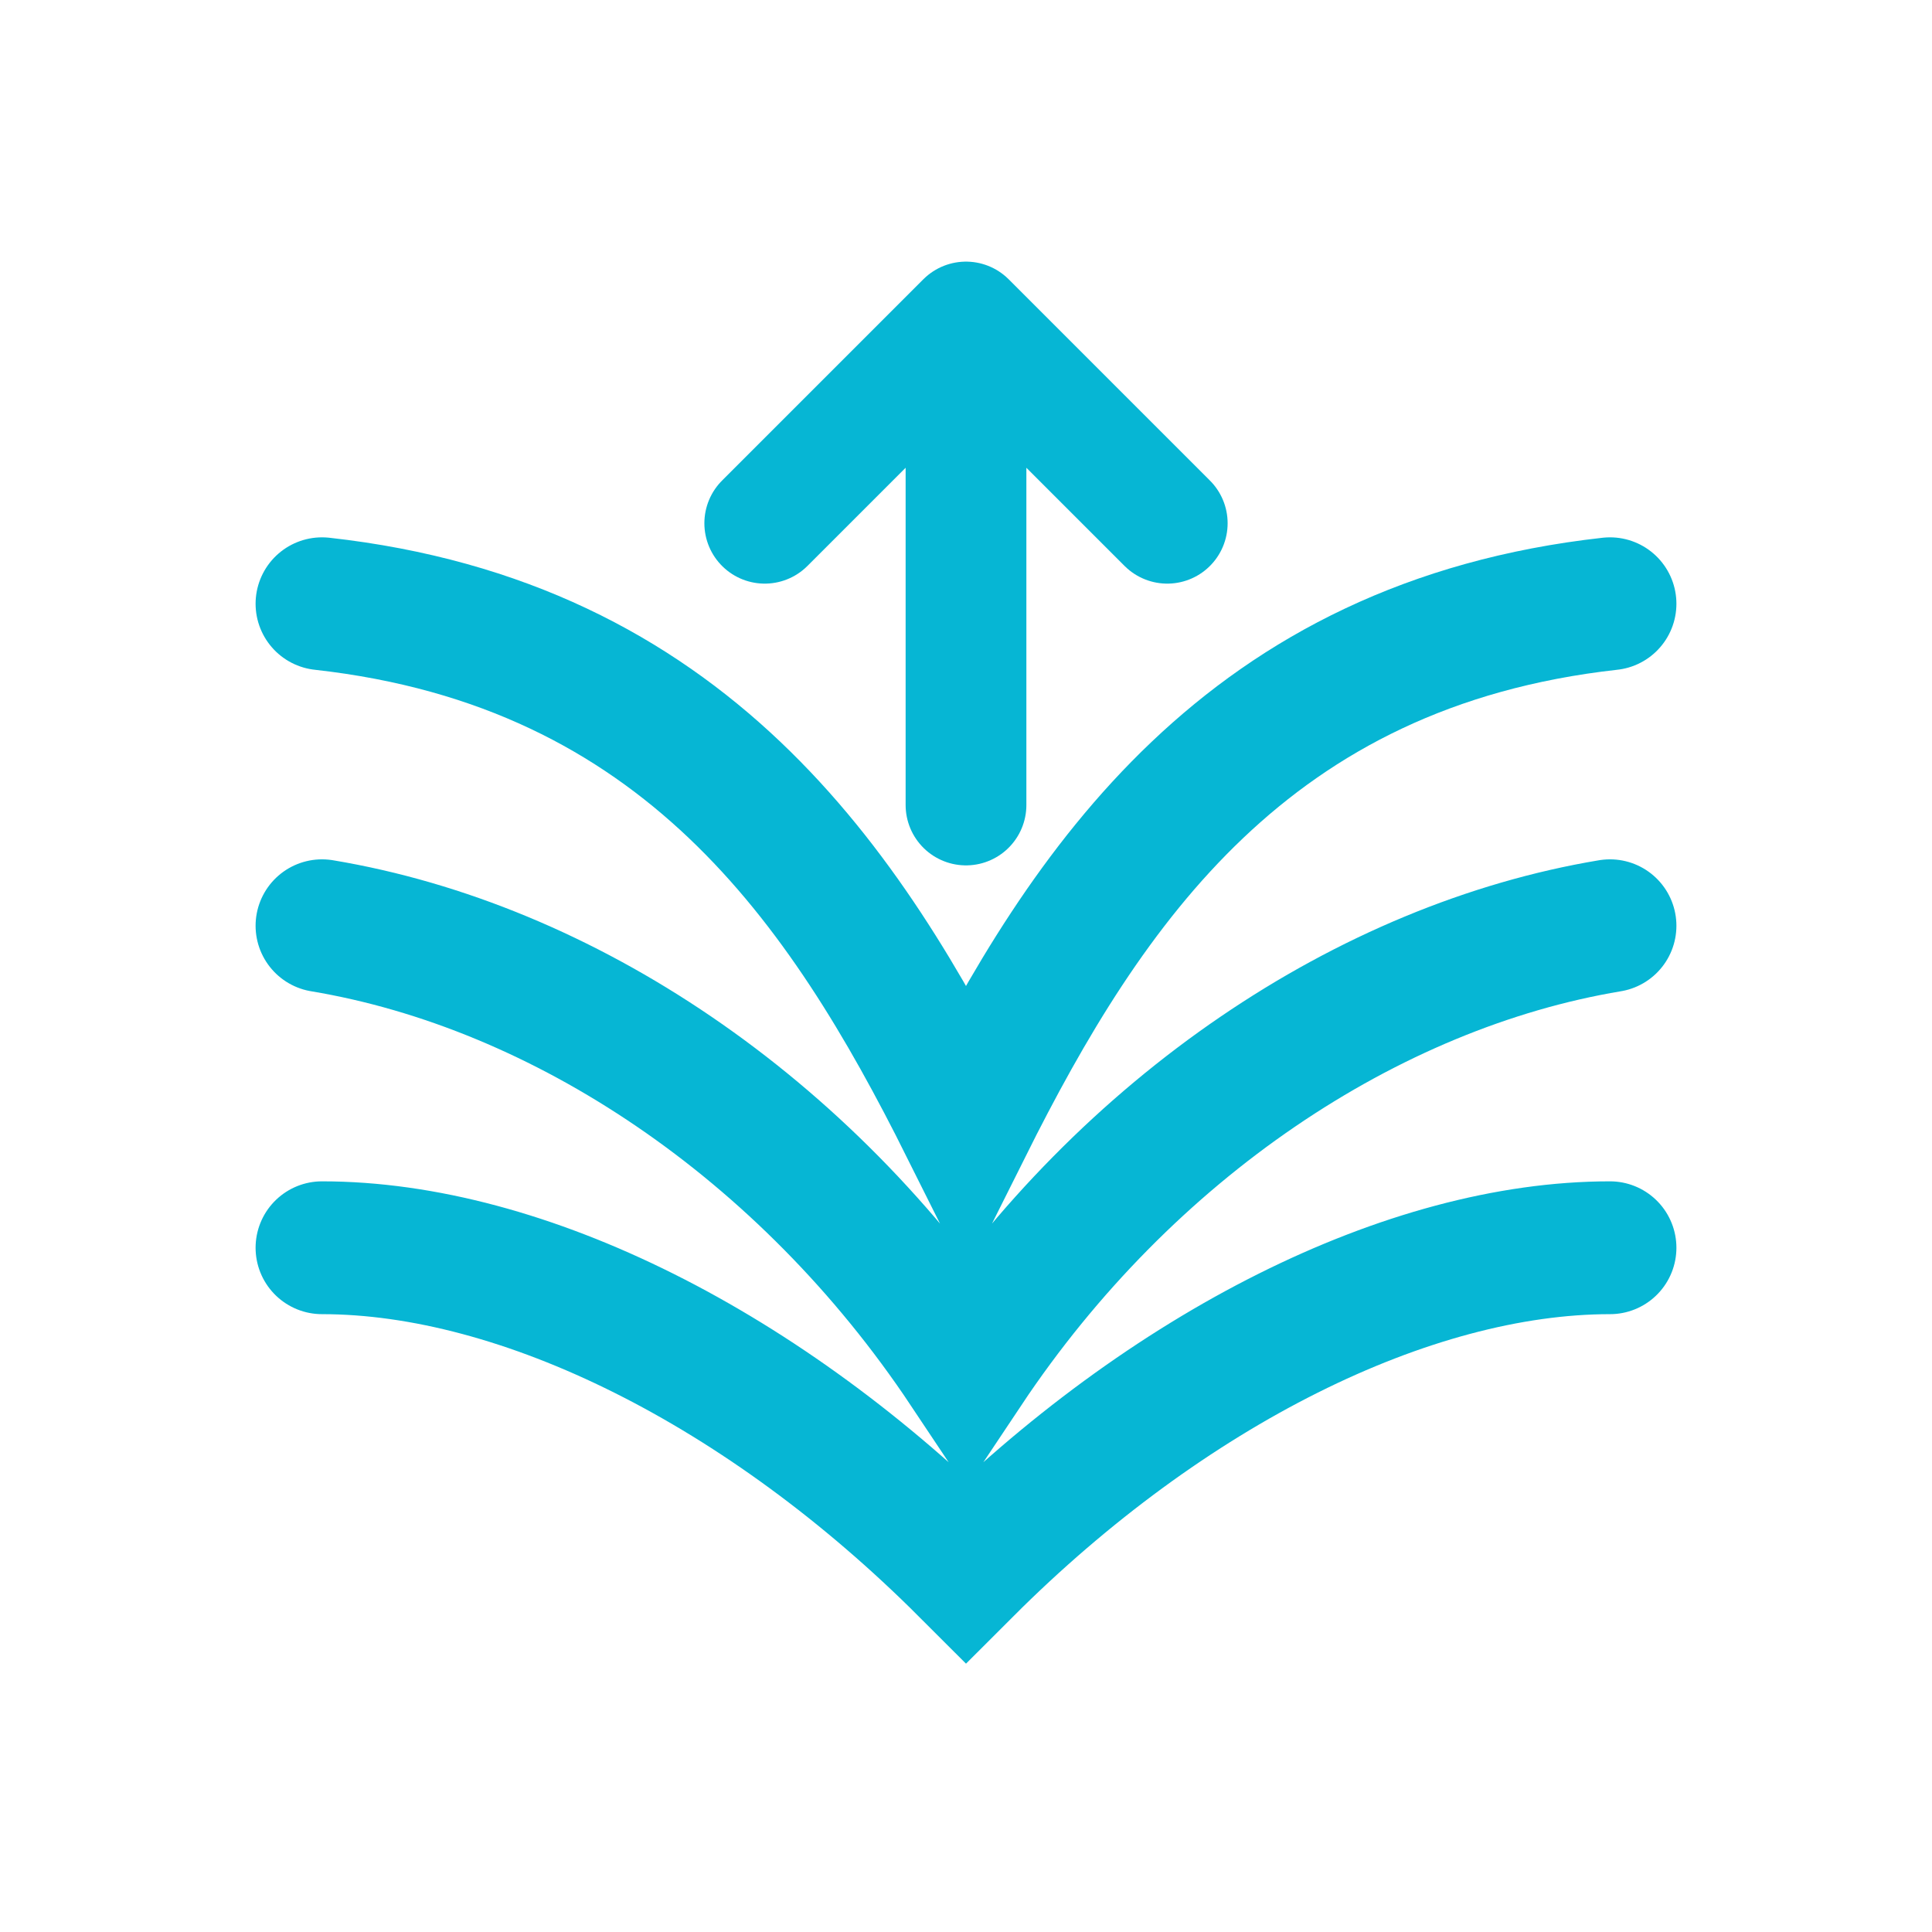
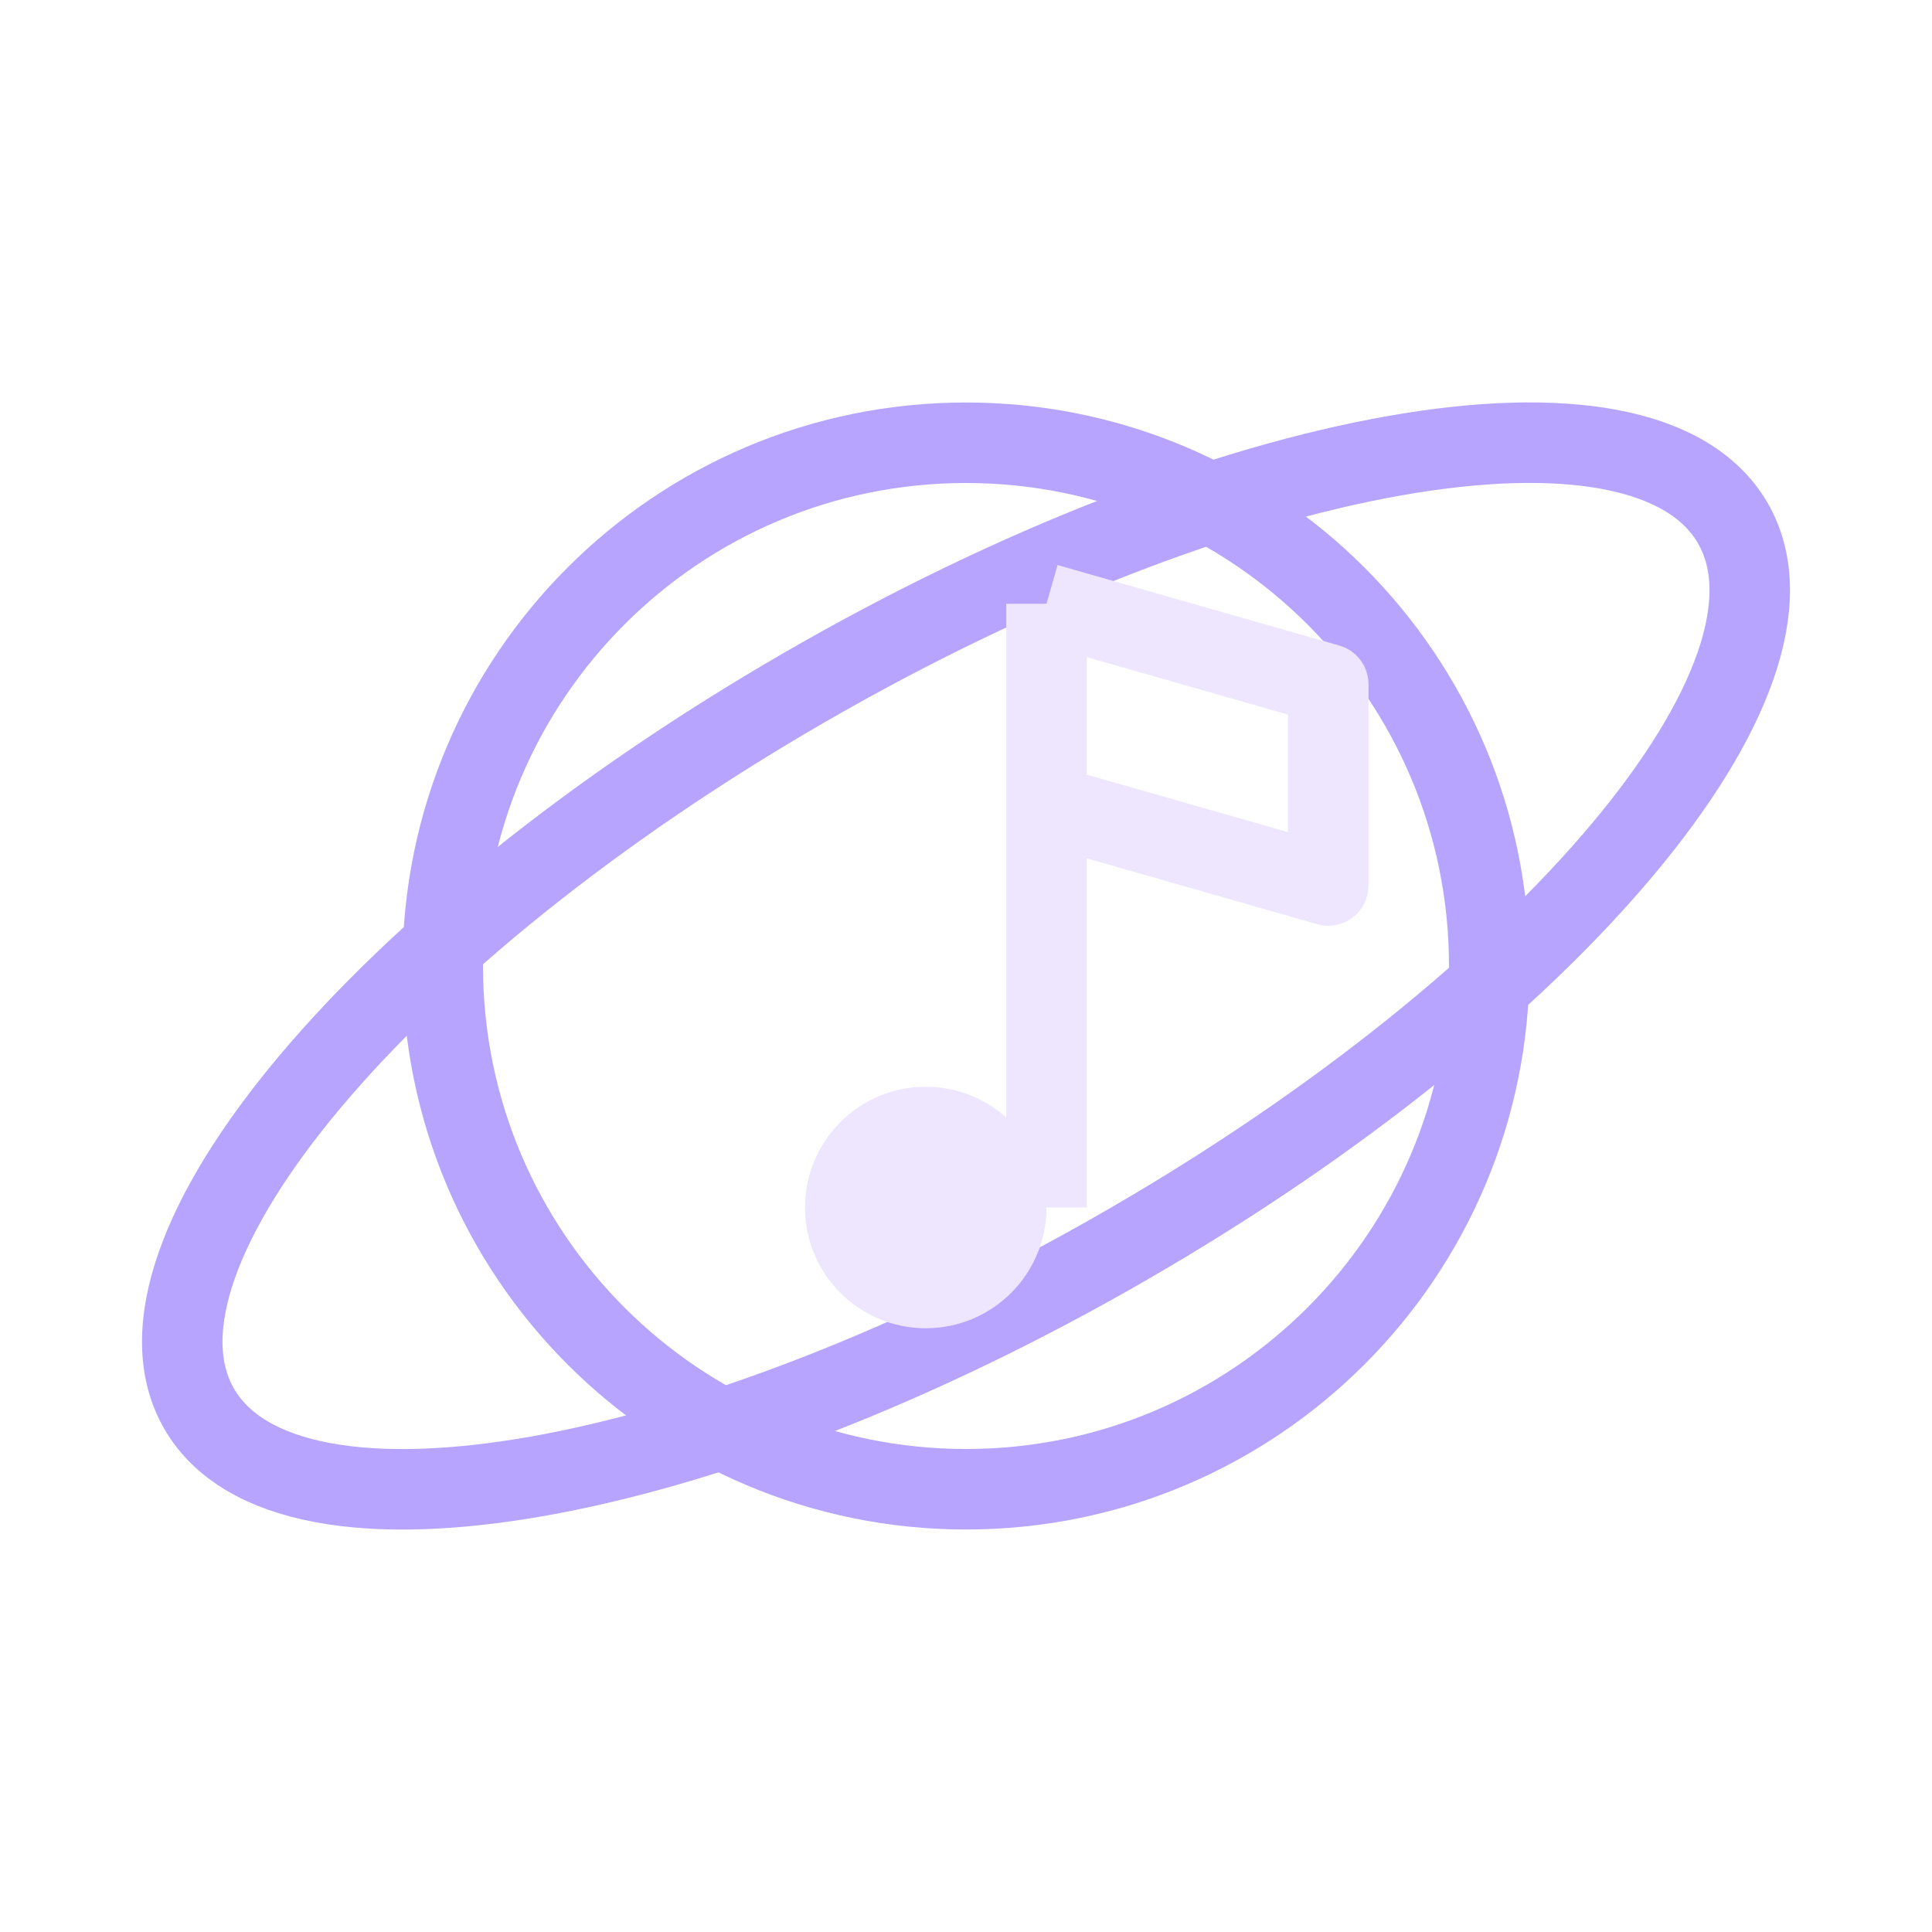
<svg xmlns="http://www.w3.org/2000/svg" viewBox="0 0 48 48" fill="none">
-   <path d="M8 15c9 1 13 7 16 13 3-6 7-12 16-13M8 23c6 1 12 5 16 11 4-6 10-10 16-11M8 31c5 0 11 3 16 8 5-5 11-8 16-8" stroke="#06B6D4" stroke-width="3.3" stroke-linecap="round" />
-   <path d="M24 11v9m-5-7 5-5 5 5" stroke="#06B6D4" stroke-width="3" stroke-linecap="round" stroke-linejoin="round" />
+   <circle cx="24" cy="24" r="13" stroke="#b7a4ff" stroke-width="2" />
+   <ellipse cx="24" cy="24" rx="22" ry="8" transform="rotate(-30 24 24)" stroke="#b7a4ff" stroke-width="2" />
+   <path d="M26 15v15m0-15 7 2v5l-7-2" stroke="#eee6ff" stroke-width="2" stroke-linejoin="round" />
+   <circle cx="23" cy="30" r="3" fill="#eee6ff" />
</svg>
